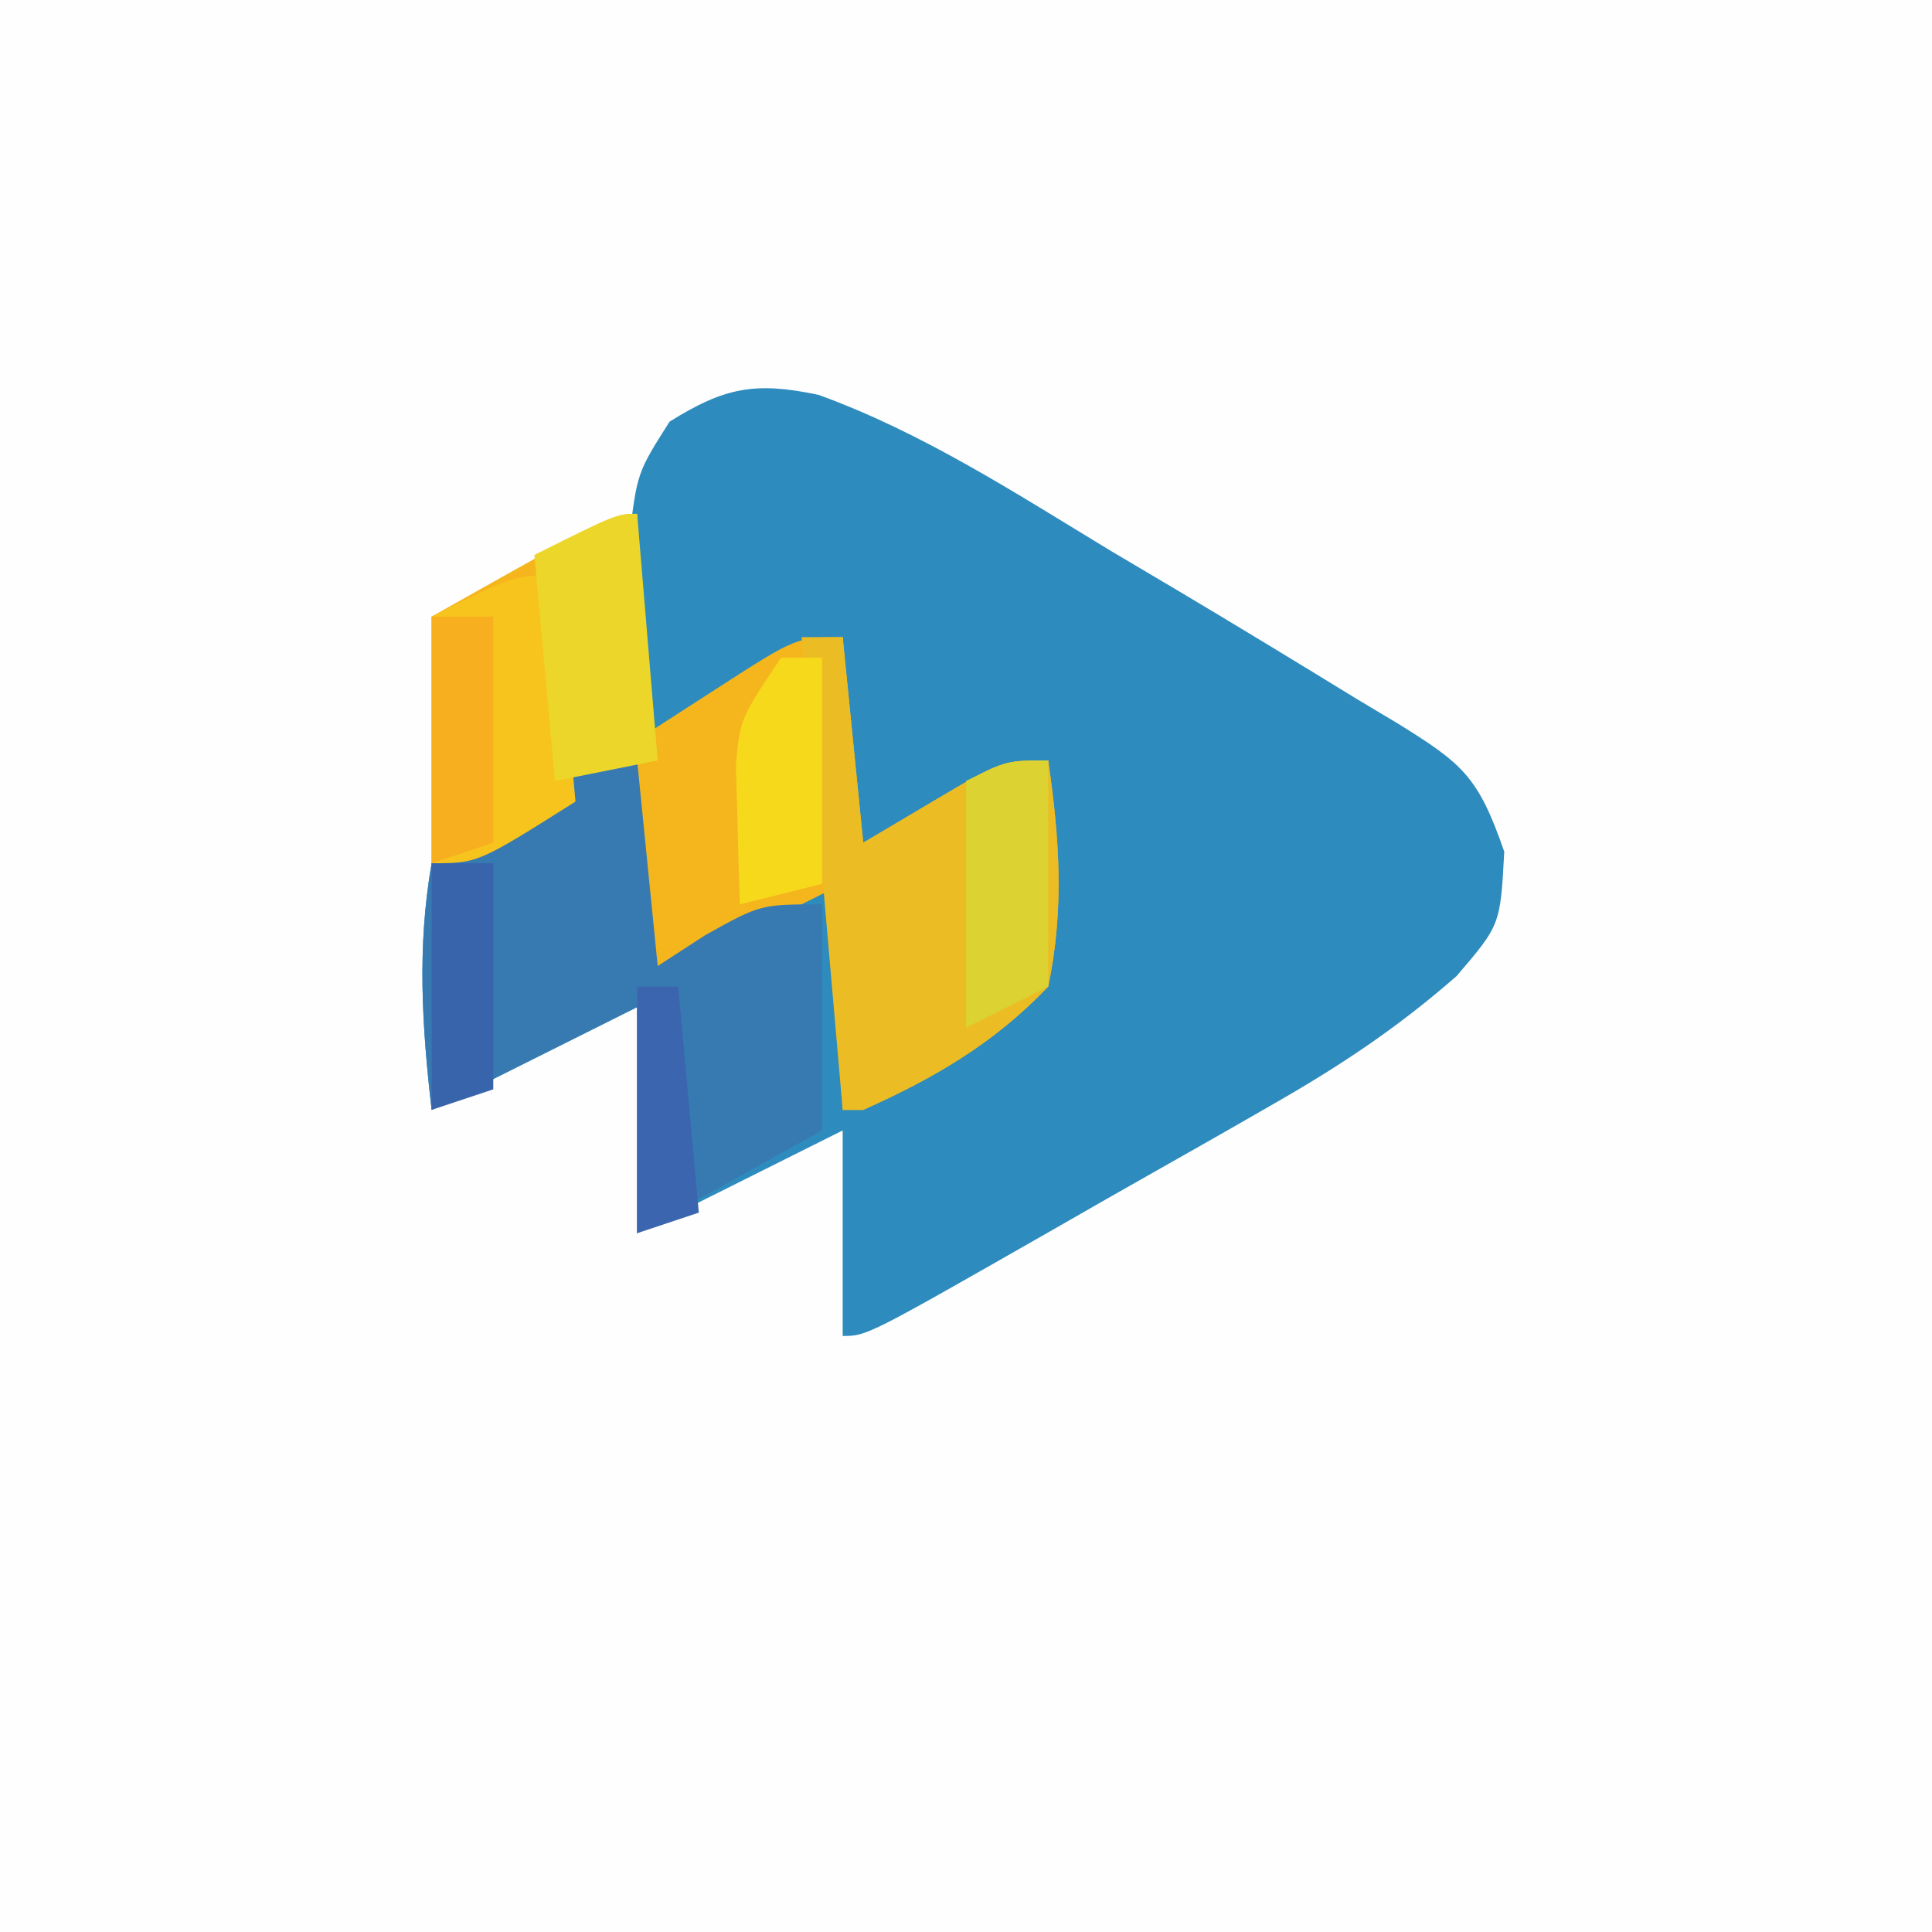
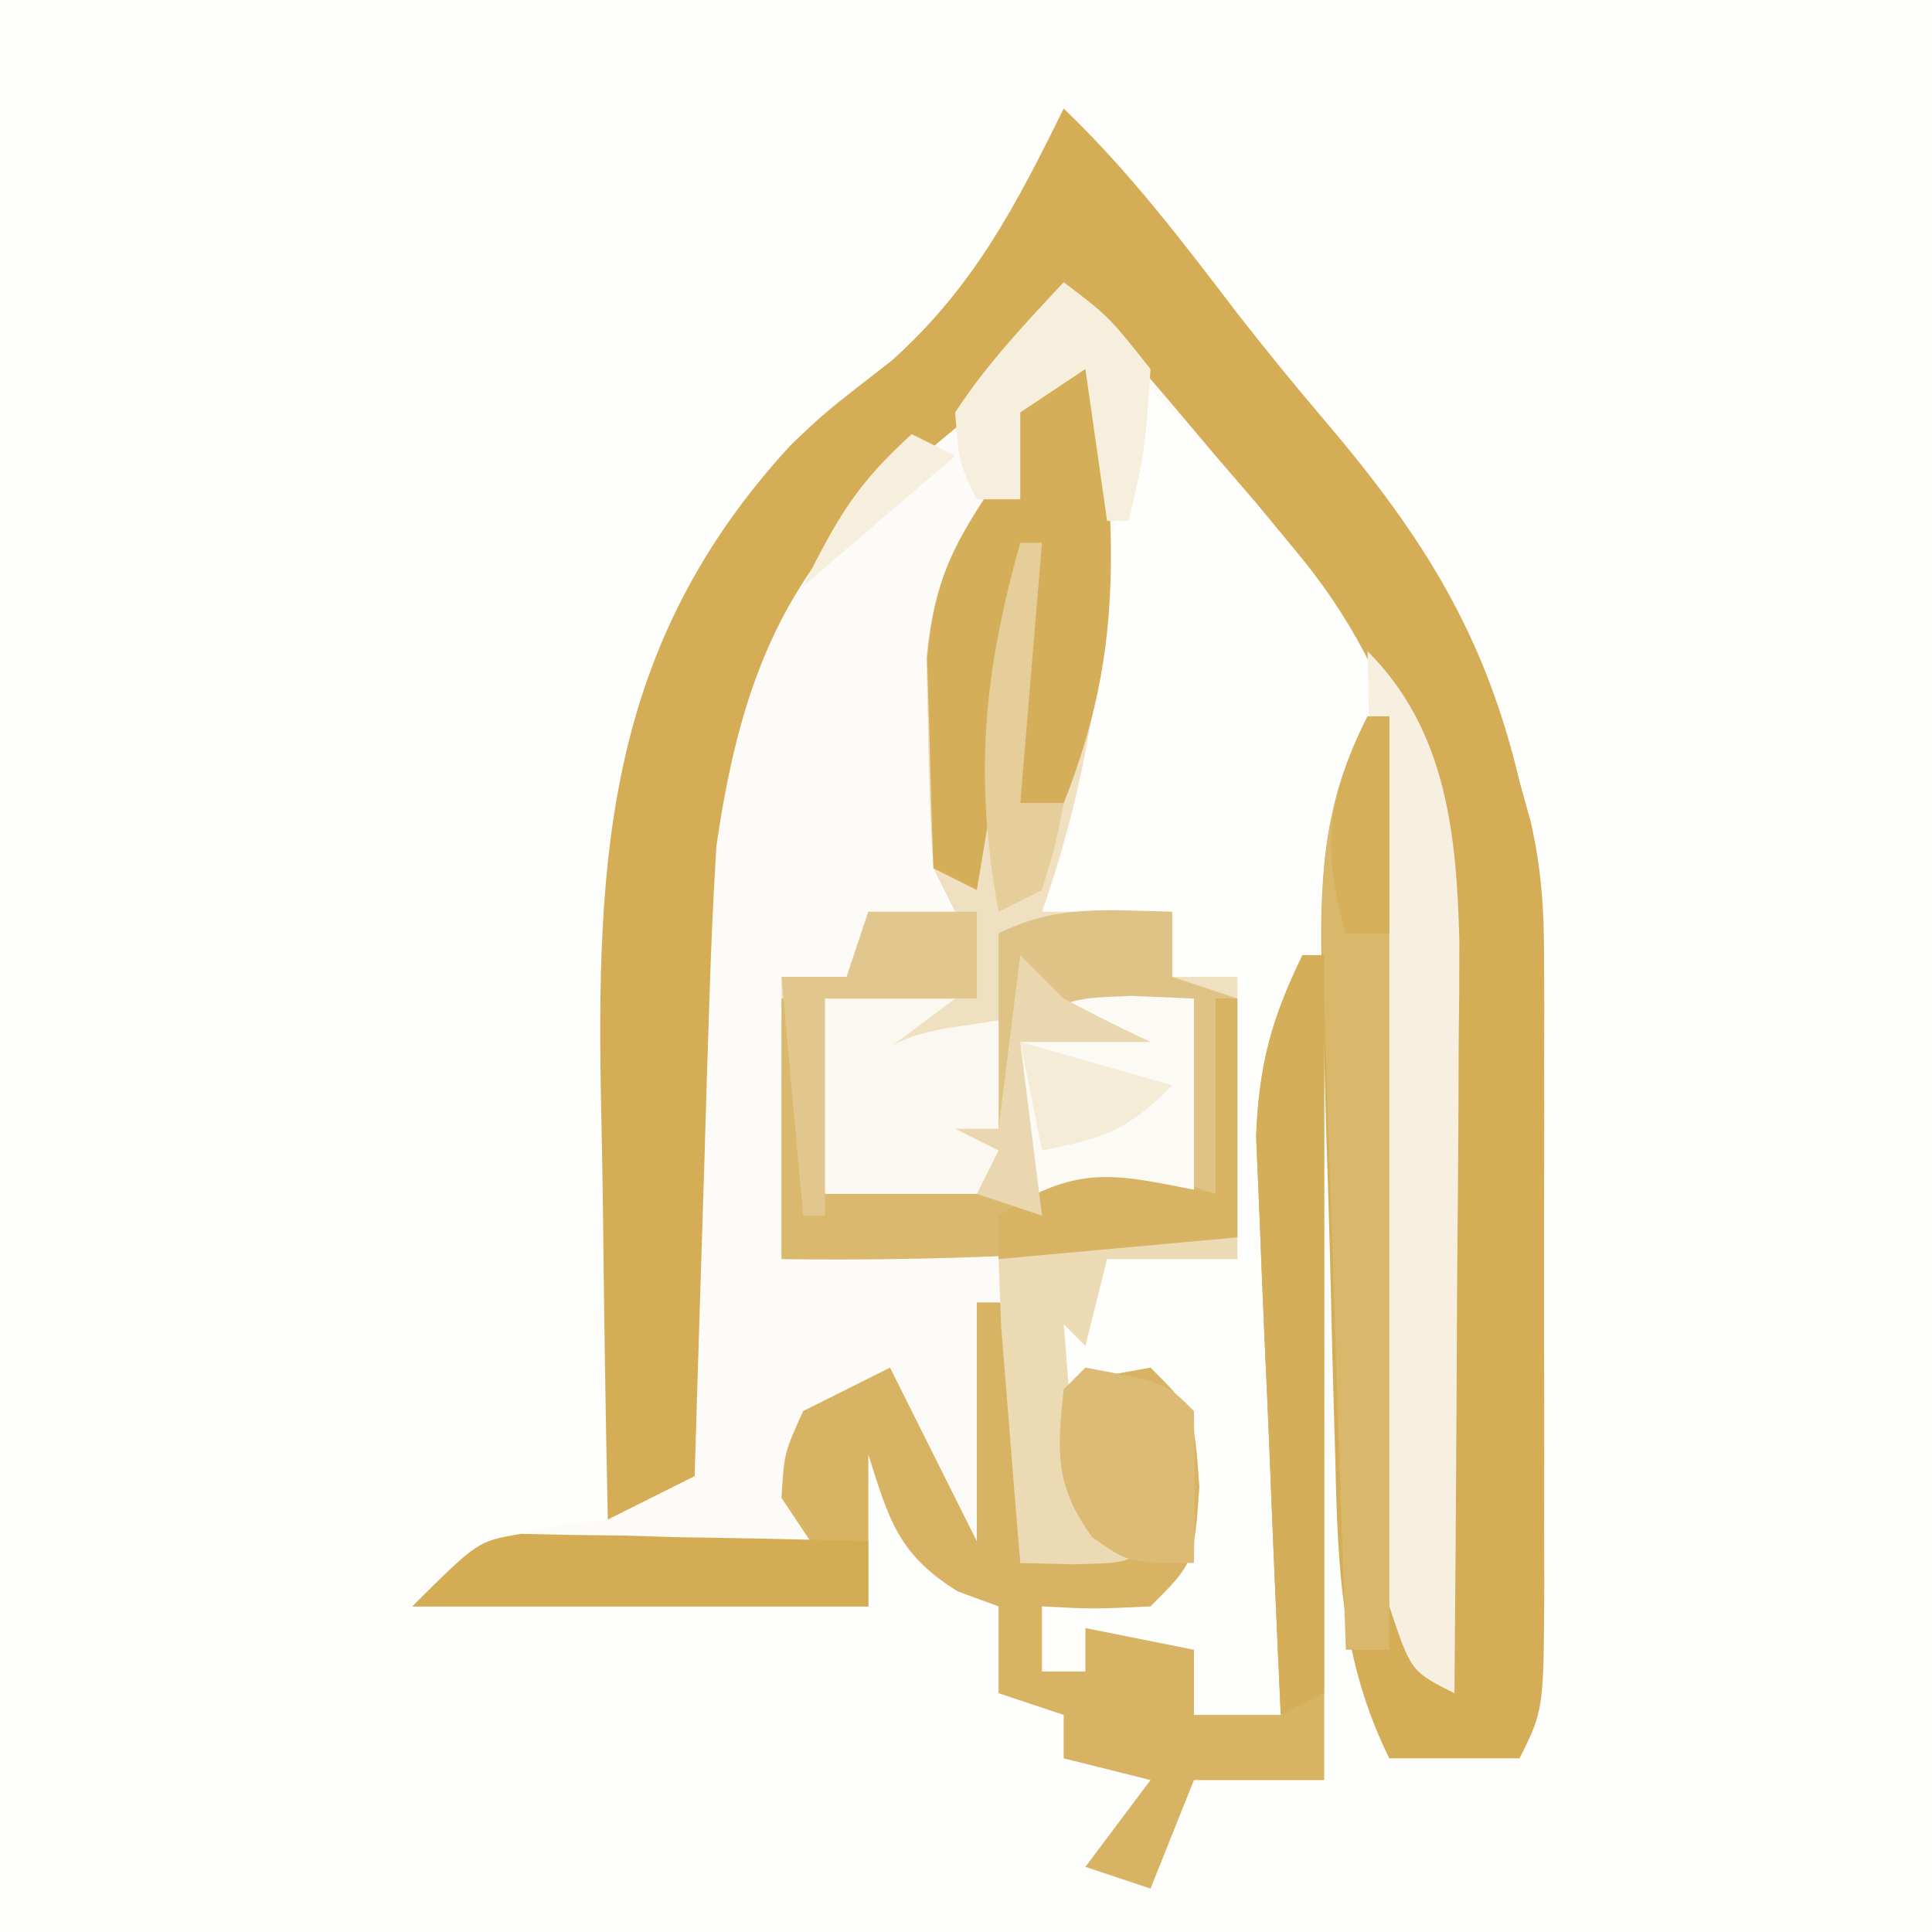
- <svg xmlns="http://www.w3.org/2000/svg" version="1.1" width="94" height="94">
-   <path d="M0 0 C31.02 0 62.04 0 94 0 C94 31.02 94 62.04 94 94 C62.98 94 31.96 94 0 94 C0 62.98 0 31.96 0 0 Z " fill="#FEFEFE" transform="translate(0,0)" />
-   <path d="M0 0 C5.08 1.842 9.631 4.812 14.235 7.6 C15.298 8.23 16.361 8.86 17.456 9.508 C20.375 11.246 23.277 13.01 26.172 14.788 C27.182 15.392 27.182 15.392 28.212 16.008 C31.345 17.954 32.101 18.58 33.36 22.225 C33.172 25.788 33.172 25.788 31.044 28.275 C28.16 30.798 25.358 32.662 22.032 34.557 C21.464 34.883 20.896 35.209 20.312 35.545 C19.124 36.225 17.934 36.901 16.742 37.573 C14.909 38.608 13.083 39.653 11.258 40.7 C2.347 45.788 2.347 45.788 1.172 45.788 C1.172 42.488 1.172 39.188 1.172 35.788 C-3.778 38.263 -3.778 38.263 -8.828 40.788 C-8.828 37.158 -8.828 33.528 -8.828 29.788 C-13.778 32.263 -13.778 32.263 -18.828 34.788 C-19.298 30.69 -19.538 26.865 -18.828 22.788 C-16.534 20.226 -14.06 18.904 -10.828 17.788 C-10.168 17.788 -9.508 17.788 -8.828 17.788 C-8.498 21.088 -8.168 24.388 -7.828 27.788 C-6.714 27.128 -5.6 26.468 -4.453 25.788 C-1.078 23.788 -1.078 23.788 1.172 23.788 C1.502 27.088 1.832 30.388 2.172 33.788 C6.559 31.786 6.559 31.786 10.172 28.788 C11.207 24.969 11.172 21.797 11.172 17.788 C6.222 20.263 6.222 20.263 1.172 22.788 C1.172 19.158 1.172 15.528 1.172 11.788 C-0.106 12.613 -1.385 13.438 -2.703 14.288 C-6.578 16.788 -6.578 16.788 -8.828 16.788 C-8.936 14.705 -9.013 12.622 -9.078 10.538 C-9.124 9.377 -9.17 8.217 -9.218 7.022 C-8.828 3.788 -8.828 3.788 -7.25 1.303 C-4.58 -0.367 -3.081 -0.653 0 0 Z " fill="#2E8BBD" transform="translate(39.82764,19.2124)" />
-   <path d="M0 0 C0 3.63 0 7.26 0 11 C1.279 10.175 2.558 9.35 3.875 8.5 C7.75 6 7.75 6 10 6 C10.33 9.3 10.66 12.6 11 16 C12.114 15.34 13.227 14.68 14.375 14 C17.75 12 17.75 12 20 12 C20.548 15.802 20.788 19.223 20 23 C17.369 25.761 14.467 27.447 11 29 C10.67 29 10.34 29 10 29 C10 25.37 10 21.74 10 18 C5.05 20.475 5.05 20.475 0 23 C0 19.37 0 15.74 0 12 C-1.279 12.825 -2.558 13.65 -3.875 14.5 C-7.75 17 -7.75 17 -10 17 C-10 13.04 -10 9.08 -10 5 C-1.125 0 -1.125 0 0 0 Z " fill="#F5B61D" transform="translate(31,25)" />
-   <path d="M0 0 C0.33 3.3 0.66 6.6 1 10 C1.763 9.505 2.526 9.01 3.312 8.5 C6 7 6 7 9 7 C9 10.63 9 14.26 9 18 C6.03 19.65 3.06 21.3 0 23 C0 19.37 0 15.74 0 12 C-4.95 14.475 -4.95 14.475 -10 17 C-10.471 12.902 -10.711 9.078 -10 5 C-7.358 2.05 -4.035 0 0 0 Z " fill="#377AB2" transform="translate(31,37)" />
-   <path d="M0 0 C0.66 0 1.32 0 2 0 C2.33 3.3 2.66 6.6 3 10 C4.114 9.34 5.228 8.68 6.375 8 C9.75 6 9.75 6 12 6 C12.548 9.802 12.788 13.223 12 17 C9.369 19.761 6.467 21.447 3 23 C2.67 23 2.34 23 2 23 C1.34 15.41 0.68 7.82 0 0 Z " fill="#ECBC24" transform="translate(39,31)" />
-   <path d="M0 0 C0.33 3.63 0.66 7.26 1 11 C-3.75 14 -3.75 14 -6 14 C-6 10.04 -6 6.08 -6 2 C-2 0 -2 0 0 0 Z " fill="#F7C41D" transform="translate(27,28)" />
-   <path d="M0 0 C0.33 3.96 0.66 7.92 1 12 C-0.65 12.33 -2.3 12.66 -4 13 C-4.33 9.37 -4.66 5.74 -5 2 C-1 0 -1 0 0 0 Z " fill="#ECD629" transform="translate(31,25)" />
-   <path d="M0 0 C0 3.63 0 7.26 0 11 C-1.98 11.99 -1.98 11.99 -4 13 C-4 9.04 -4 5.08 -4 1 C-2 0 -2 0 0 0 Z " fill="#DCD332" transform="translate(51,37)" />
-   <path d="M0 0 C0.66 0 1.32 0 2 0 C2 3.63 2 7.26 2 11 C0.68 11.33 -0.64 11.66 -2 12 C-2.054 10.563 -2.093 9.125 -2.125 7.688 C-2.148 6.887 -2.171 6.086 -2.195 5.262 C-2 3 -2 3 0 0 Z " fill="#F7D91B" transform="translate(38,32)" />
-   <path d="M0 0 C0.99 0 1.98 0 3 0 C3 3.63 3 7.26 3 11 C2.01 11.33 1.02 11.66 0 12 C0 8.04 0 4.08 0 0 Z " fill="#F7AE1F" transform="translate(21,30)" />
-   <path d="M0 0 C0.99 0 1.98 0 3 0 C3 3.63 3 7.26 3 11 C2.01 11.33 1.02 11.66 0 12 C0 8.04 0 4.08 0 0 Z " fill="#3864AC" transform="translate(21,42)" />
-   <path d="M0 0 C0.66 0 1.32 0 2 0 C2.33 3.63 2.66 7.26 3 11 C2.01 11.33 1.02 11.66 0 12 C0 8.04 0 4.08 0 0 Z " fill="#3B65AE" transform="translate(31,48)" />
+ <svg xmlns="http://www.w3.org/2000/svg" version="1.1" width="89" height="89">
+   <path d="M0 0 C29.37 0 58.74 0 89 0 C89 29.37 89 58.74 89 89 C59.63 89 30.26 89 0 89 C0 59.63 0 30.26 0 0 Z " fill="#FEFEFD" transform="translate(0,0)" />
+   <path d="M0 0 C3.033 2.905 5.484 6.141 8.027 9.473 C9.357 11.177 10.726 12.851 12.129 14.496 C16.592 19.765 19.414 24.263 21 31 C21.258 31.928 21.258 31.928 21.521 32.875 C21.999 34.994 22.127 36.834 22.129 39.002 C22.133 39.776 22.136 40.551 22.139 41.348 C22.137 42.174 22.135 43 22.133 43.852 C22.134 44.707 22.135 45.562 22.136 46.443 C22.136 48.247 22.135 50.051 22.13 51.854 C22.125 54.622 22.13 57.389 22.137 60.156 C22.136 61.909 22.135 63.661 22.133 65.414 C22.135 66.244 22.137 67.074 22.139 67.93 C22.115 73.77 22.115 73.77 21 76 C19.02 76 17.04 76 15 76 C12.794 71.54 12.626 67.256 12.516 62.375 C12.492 61.55 12.467 60.726 12.443 59.876 C12.394 58.138 12.351 56.4 12.312 54.662 C12.25 52.008 12.167 49.356 12.082 46.703 C12.038 45.01 11.995 43.318 11.953 41.625 C11.927 40.835 11.901 40.046 11.875 39.232 C11.797 35.017 12.076 31.783 14 28 C14.33 28 14.66 28 15 28 C15.025 29.226 15.05 30.453 15.076 31.716 C15.17 36.262 15.27 40.807 15.372 45.352 C15.416 47.32 15.457 49.288 15.497 51.257 C15.555 54.084 15.619 56.911 15.684 59.738 C15.7 60.62 15.717 61.501 15.734 62.409 C15.764 63.64 15.764 63.64 15.795 64.896 C15.818 65.978 15.818 65.978 15.842 67.083 C15.942 69.221 15.942 69.221 17 72 C17.075 66.753 17.129 61.506 17.165 56.259 C17.18 54.477 17.2 52.696 17.226 50.914 C17.263 48.34 17.28 45.766 17.293 43.191 C17.316 42.014 17.316 42.014 17.34 40.813 C17.342 33.096 15.516 26.131 10.5 20.125 C9.912 19.406 9.324 18.686 8.719 17.945 C7.201 16.228 5.645 14.595 4 13 C2.587 17.24 1.835 21.098 1.5 25.562 C1.19 29.658 0.556 33.161 -1 37 C0.98 37 2.96 37 5 37 C5 37.99 5 38.98 5 40 C5.99 40 6.98 40 8 40 C8 44.29 8 48.58 8 53 C6.02 53 4.04 53 2 53 C1.67 54.32 1.34 55.64 1 57 C0.505 56.505 0.505 56.505 0 56 C0 56.99 0 57.98 0 59 C0.619 58.794 1.238 58.587 1.875 58.375 C2.576 58.251 3.277 58.127 4 58 C6 60 6 60 6.25 63.5 C6 67 6 67 4 69 C1.375 69.125 1.375 69.125 -1 69 C-1 69.99 -1 70.98 -1 72 C-0.34 72 0.32 72 1 72 C1 71.34 1 70.68 1 70 C2.65 70.33 4.3 70.66 6 71 C6 71.99 6 72.98 6 74 C7.32 74 8.64 74 10 74 C9.959 73.117 9.918 72.235 9.876 71.325 C9.73 68.036 9.593 64.747 9.463 61.457 C9.405 60.036 9.343 58.615 9.276 57.195 C9.182 55.147 9.101 53.099 9.023 51.051 C8.971 49.82 8.919 48.589 8.865 47.322 C8.998 44.048 9.578 41.923 11 39 C11.33 39 11.66 39 12 39 C12 51.54 12 64.08 12 77 C10.02 77 8.04 77 6 77 C5.34 78.65 4.68 80.3 4 82 C3.01 81.67 2.02 81.34 1 81 C1.99 79.68 2.98 78.36 4 77 C2.68 76.67 1.36 76.34 0 76 C0 75.34 0 74.68 0 74 C-1.485 73.505 -1.485 73.505 -3 73 C-3 71.68 -3 70.36 -3 69 C-3.619 68.773 -4.237 68.546 -4.875 68.312 C-7.614 66.621 -8.05 65.008 -9 62 C-9 62.99 -9 63.98 -9 65 C-9 66.32 -9 67.64 -9 69 C-15.93 69 -22.86 69 -30 69 C-26.69 65.69 -25.468 65.496 -21 65 C-21.021 64.022 -21.042 63.045 -21.063 62.038 C-21.137 58.366 -21.182 54.695 -21.22 51.023 C-21.24 49.442 -21.267 47.861 -21.302 46.281 C-21.558 34.388 -21.038 24.693 -12.574 15.504 C-11 14 -11 14 -7.938 11.625 C-4.165 8.254 -2.214 4.496 0 0 Z " fill="#FDFBF7" transform="translate(49,5)" />
+   <path d="M0 0 C3.033 2.905 5.484 6.141 8.027 9.473 C9.357 11.177 10.726 12.851 12.129 14.496 C16.592 19.765 19.414 24.263 21 31 C21.258 31.928 21.258 31.928 21.521 32.875 C21.999 34.994 22.127 36.834 22.129 39.002 C22.133 39.776 22.136 40.551 22.139 41.348 C22.137 42.174 22.135 43 22.133 43.852 C22.134 44.707 22.135 45.562 22.136 46.443 C22.136 48.247 22.135 50.051 22.13 51.854 C22.125 54.622 22.13 57.389 22.137 60.156 C22.136 61.909 22.135 63.661 22.133 65.414 C22.135 66.244 22.137 67.074 22.139 67.93 C22.115 73.77 22.115 73.77 21 76 C19.02 76 17.04 76 15 76 C12.794 71.54 12.626 67.256 12.516 62.375 C12.492 61.55 12.467 60.726 12.443 59.876 C12.394 58.138 12.351 56.4 12.312 54.662 C12.25 52.008 12.167 49.356 12.082 46.703 C12.038 45.01 11.995 43.318 11.953 41.625 C11.927 40.835 11.901 40.046 11.875 39.232 C11.797 35.017 12.076 31.783 14 28 C14.33 28 14.66 28 15 28 C15.025 29.226 15.05 30.453 15.076 31.716 C15.17 36.262 15.27 40.807 15.372 45.352 C15.416 47.32 15.457 49.288 15.497 51.257 C15.555 54.084 15.619 56.911 15.684 59.738 C15.7 60.62 15.717 61.501 15.734 62.409 C15.764 63.64 15.764 63.64 15.795 64.896 C15.818 65.978 15.818 65.978 15.842 67.083 C15.942 69.221 15.942 69.221 17 72 C17.075 66.753 17.129 61.506 17.165 56.259 C17.18 54.477 17.2 52.696 17.226 50.914 C17.263 48.34 17.28 45.766 17.293 43.191 C17.316 42.014 17.316 42.014 17.34 40.813 C17.342 33.267 15.62 26.249 10.688 20.375 C10.082 19.642 9.476 18.908 8.852 18.152 C8.241 17.442 7.63 16.732 7 16 C6.41 15.3 5.819 14.6 5.211 13.879 C3.82 12.241 2.412 10.619 1 9 C0.319 9.701 -0.361 10.402 -1.062 11.125 C-3.114 13.206 -5.267 15.007 -7.562 16.812 C-13.101 21.507 -14.989 26.964 -16 34 C-16.142 36.308 -16.245 38.618 -16.316 40.93 C-16.358 42.219 -16.4 43.508 -16.443 44.836 C-16.483 46.182 -16.523 47.529 -16.562 48.875 C-16.606 50.245 -16.649 51.615 -16.693 52.984 C-16.799 56.323 -16.901 59.661 -17 63 C-18.98 63.99 -18.98 63.99 -21 65 C-21.1 60.341 -21.172 55.683 -21.22 51.023 C-21.24 49.442 -21.267 47.861 -21.302 46.281 C-21.558 34.388 -21.038 24.693 -12.574 15.504 C-11 14 -11 14 -7.938 11.625 C-4.165 8.254 -2.214 4.496 0 0 Z " fill="#D4AD56" transform="translate(49,5)" />
+   <path d="M0 0 C0.338 9.272 0.094 17.141 -3 26 C-1.02 26 0.96 26 3 26 C3 26.99 3 27.98 3 29 C3.99 29 4.98 29 6 29 C6 32.96 6 36.92 6 41 C-1.06 41.819 -7.892 42.091 -15 42 C-15 37.71 -15 33.42 -15 29 C-14.01 29 -13.02 29 -12 29 C-11.67 28.01 -11.34 27.02 -11 26 C-9.68 26 -8.36 26 -7 26 C-7.33 25.34 -7.66 24.68 -8 24 C-8.149 21.899 -8.221 19.793 -8.25 17.688 C-8.289 15.992 -8.289 15.992 -8.328 14.262 C-7.969 10.694 -6.997 8.924 -5 6 C-4.835 5.278 -4.67 4.556 -4.5 3.812 C-3.874 1.542 -2.625 0 0 0 Z " fill="#EFE0C1" transform="translate(51,16)" />
+   <path d="M0 0 C0.33 0 0.66 0 1 0 C1 12.54 1 25.08 1 38 C-0.98 38 -2.96 38 -5 38 C-5.66 39.65 -6.32 41.3 -7 43 C-7.99 42.67 -8.98 42.34 -10 42 C-9.01 40.68 -8.02 39.36 -7 38 C-8.32 37.67 -9.64 37.34 -11 37 C-11 36.34 -11 35.68 -11 35 C-12.485 34.505 -12.485 34.505 -14 34 C-14 32.68 -14 31.36 -14 30 C-14.928 29.66 -14.928 29.66 -15.875 29.312 C-18.614 27.621 -19.05 26.008 -20 23 C-20 23.99 -20 24.98 -20 26 C-20 27.32 -20 28.64 -20 30 C-26.93 30 -33.86 30 -41 30 C-38 27 -38 27 -34.207 26.926 C-32.741 27.039 -31.276 27.168 -29.812 27.312 C-29.063 27.374 -28.313 27.435 -27.541 27.498 C-25.693 27.651 -23.846 27.824 -22 28 C-22.66 27.01 -23.32 26.02 -24 25 C-23.875 22.938 -23.875 22.938 -23 21 C-21.68 20.34 -20.36 19.68 -19 19 C-17.68 21.64 -16.36 24.28 -15 27 C-15 23.37 -15 19.74 -15 16 C-14.34 16 -13.68 16 -13 16 C-13 19.96 -13 23.92 -13 28 C-11.35 27.67 -9.7 27.34 -8 27 C-8.99 26.34 -9.98 25.68 -11 25 C-11.188 22.375 -11.188 22.375 -11 20 C-9.125 19.375 -9.125 19.375 -7 19 C-5 21 -5 21 -4.75 24.5 C-5 28 -5 28 -7 30 C-9.625 30.125 -9.625 30.125 -12 30 C-12 30.99 -12 31.98 -12 33 C-11.34 33 -10.68 33 -10 33 C-10 32.34 -10 31.68 -10 31 C-8.35 31.33 -6.7 31.66 -5 32 C-5 32.99 -5 33.98 -5 35 C-3.68 35 -2.36 35 -1 35 C-1.041 34.117 -1.082 33.235 -1.124 32.325 C-1.27 29.036 -1.407 25.747 -1.537 22.457 C-1.595 21.036 -1.657 19.615 -1.724 18.195 C-1.818 16.147 -1.899 14.099 -1.977 12.051 C-2.029 10.82 -2.081 9.589 -2.135 8.322 C-2.002 5.048 -1.422 2.923 0 0 Z " fill="#D7B363" transform="translate(60,44)" />
+   <path d="M0 0 C3.632 3.632 4.103 8.424 4.227 13.375 C4.227 14.988 4.216 16.602 4.195 18.215 C4.191 19.498 4.191 19.498 4.187 20.808 C4.176 23.518 4.151 26.228 4.125 28.938 C4.115 30.785 4.106 32.632 4.098 34.479 C4.076 38.986 4.041 43.493 4 48 C2 47 2 47 1 44 C0.887 42.543 0.824 41.082 0.795 39.62 C0.775 38.74 0.755 37.859 0.734 36.952 C0.718 36.005 0.701 35.058 0.684 34.082 C0.663 33.11 0.642 32.137 0.621 31.135 C0.555 28.028 0.496 24.92 0.438 21.812 C0.394 19.706 0.351 17.6 0.307 15.494 C0.2 10.33 0.098 5.165 0 0 Z " fill="#F7F0E1" transform="translate(63,30)" />
+   <path d="M0 0 C0 0.99 0 1.98 0 3 C0.99 3.33 1.98 3.66 3 4 C2.67 6.97 2.34 9.94 2 13 C0.927 12.979 -0.145 12.959 -1.25 12.938 C-4.148 12.986 -6.286 13.132 -9 14 C-8.67 13.01 -8.34 12.02 -8 11 C-8.66 10.67 -9.32 10.34 -10 10 C-9.34 10 -8.68 10 -8 10 C-8 7.03 -8 4.06 -8 1 C-5.291 -0.354 -2.991 -0.065 0 0 Z " fill="#DFC386" transform="translate(54,42)" />
+   <path d="M0 0 C0.054 2.375 0.094 4.749 0.125 7.125 C0.142 7.79 0.159 8.455 0.176 9.141 C0.218 13.495 -0.4 16.956 -2 21 C-2.66 21 -3.32 21 -4 21 C-4 18.36 -4 15.72 -4 13 C-4.66 16.96 -5.32 20.92 -6 25 C-6.66 24.67 -7.32 24.34 -8 24 C-8.082 21.938 -8.139 19.875 -8.188 17.812 C-8.222 16.664 -8.257 15.515 -8.293 14.332 C-7.973 10.698 -7.038 8.965 -5 6 C-4.753 4.917 -4.753 4.917 -4.5 3.812 C-3.874 1.542 -2.625 0 0 0 Z " fill="#D5AE59" transform="translate(51,16)" />
+   <path d="M0 0 C0.33 0 0.66 0 1 0 C1 14.19 1 28.38 1 43 C0.34 43 -0.32 43 -1 43 C-1.193 37.68 -1.371 32.36 -1.537 27.039 C-1.595 25.23 -1.658 23.421 -1.724 21.613 C-1.818 19.009 -1.899 16.405 -1.977 13.801 C-2.009 12.995 -2.041 12.19 -2.074 11.36 C-2.188 7.079 -2.007 3.908 0 0 Z " fill="#D9B76B" transform="translate(63,33)" />
+   <path d="M0 0 C0.33 0 0.66 0 1 0 C1.33 2.97 1.66 5.94 2 9 C2.33 8.67 2.66 8.34 3 8 C5.491 7.865 7.591 7.885 10 8.562 C12.553 9.121 14.461 8.521 17 8 C17.99 8.33 18.98 8.66 20 9 C20 6.03 20 3.06 20 0 C20.33 0 20.66 0 21 0 C21 3.63 21 7.26 21 11 C13.94 11.819 7.108 12.091 0 12 C0 8.04 0 4.08 0 0 Z " fill="#DAB96F" transform="translate(36,46)" />
+   <path d="M0 0 C0.33 0 0.66 0 1 0 C1 11.22 1 22.44 1 34 C0.01 34.495 0.01 34.495 -1 35 C-1.193 30.82 -1.372 26.639 -1.537 22.457 C-1.595 21.036 -1.657 19.615 -1.724 18.195 C-1.818 16.147 -1.899 14.099 -1.977 12.051 C-2.029 10.82 -2.081 9.589 -2.135 8.322 C-2.002 5.048 -1.422 2.923 0 0 Z " fill="#D4AE58" transform="translate(60,44)" />
+   <path d="M0 0 C0.949 0.041 1.897 0.083 2.875 0.125 C2.875 3.095 2.875 6.065 2.875 9.125 C0.235 9.125 -2.405 9.125 -5.125 9.125 C-5.25 5.75 -5.25 5.75 -5.125 2.125 C-3.125 0.125 -3.125 0.125 0 0 Z " fill="#FCFAF5" transform="translate(52.125,45.875)" />
+   <path d="M0 0 C1.375 0.017 1.375 0.017 2.777 0.035 C3.696 0.044 4.616 0.053 5.562 0.062 C6.273 0.074 6.983 0.086 7.715 0.098 C7.715 0.428 7.715 0.758 7.715 1.098 C5.735 1.098 3.755 1.098 1.715 1.098 C1.385 2.418 1.055 3.738 0.715 5.098 C0.385 4.768 0.055 4.438 -0.285 4.098 C-0.182 5.376 -0.079 6.655 0.027 7.973 C0.085 8.692 0.143 9.411 0.203 10.152 C0.589 12.493 0.589 12.493 3.715 14.098 C2.715 15.098 2.715 15.098 0.152 15.16 C-0.652 15.14 -1.456 15.119 -2.285 15.098 C-2.479 12.786 -2.665 10.473 -2.848 8.16 C-3.004 6.228 -3.004 6.228 -3.164 4.258 C-3.204 3.215 -3.244 2.172 -3.285 1.098 C-2.285 0.098 -2.285 0.098 0 0 Z " fill="#EBDAB3" transform="translate(49.28516,56.90234)" />
+   <path d="M0 0 C1.98 0 3.96 0 6 0 C4.68 0.99 3.36 1.98 2 3 C3.641 1.359 5.778 1.399 8 1 C8 3.64 8 6.28 8 9 C5.36 9 2.72 9 0 9 C0 6.03 0 3.06 0 0 Z " fill="#FBF8F1" transform="translate(38,46)" />
+   <path d="M0 0 C2.062 1.562 2.062 1.562 4 4 C3.75 7.75 3.75 7.75 3 11 C2.67 11 2.34 11 2 11 C1.67 8.69 1.34 6.38 1 4 C0.01 4.66 -0.98 5.32 -2 6 C-2 7.32 -2 8.64 -2 10 C-2.66 10 -3.32 10 -4 10 C-4.812 8.375 -4.812 8.375 -5 6 C-3.532 3.754 -1.841 1.976 0 0 Z M-7 7 C-6.34 7.33 -5.68 7.66 -5 8 C-8.465 10.97 -8.465 10.97 -12 14 C-10.383 10.765 -9.524 9.294 -7 7 Z " fill="#F6EFDE" transform="translate(49,13)" />
+   <path d="M0 0 C0.738 0.016 1.477 0.031 2.238 0.048 C3.04 0.057 3.842 0.067 4.669 0.077 C5.503 0.102 6.336 0.127 7.195 0.153 C8.462 0.173 8.462 0.173 9.755 0.194 C11.839 0.229 13.923 0.283 16.007 0.341 C16.007 1.331 16.007 2.321 16.007 3.341 C9.077 3.341 2.147 3.341 -4.993 3.341 C-1.993 0.341 -1.993 0.341 0 0 Z " fill="#D4AC54" transform="translate(23.99292,70.65942)" />
+   <path d="M0 0 C3.692 0.692 3.692 0.692 5 2 C5.041 4.333 5.042 6.667 5 9 C2 9 2 9 0.312 7.812 C-1.418 5.422 -1.304 3.887 -1 1 C-0.67 0.67 -0.34 0.34 0 0 Z " fill="#DCBC75" transform="translate(50,63)" />
+   <path d="M0 0 C1.65 0 3.3 0 5 0 C5 1.32 5 2.64 5 4 C2.69 4 0.38 4 -2 4 C-2 7.3 -2 10.6 -2 14 C-2.33 14 -2.66 14 -3 14 C-3.33 10.37 -3.66 6.74 -4 3 C-3.01 3 -2.02 3 -1 3 C-0.67 2.01 -0.34 1.02 0 0 Z " fill="#E1C78E" transform="translate(40,42)" />
+   <path d="M0 0 C0.33 0 0.66 0 1 0 C1 3.63 1 7.26 1 11 C-2.63 11.33 -6.26 11.66 -10 12 C-10 11.34 -10 10.68 -10 10 C-6.15 7.433 -4.414 8.167 0 9 C0 6.03 0 3.06 0 0 Z " fill="#D7B363" transform="translate(56,46)" />
+   <path d="M0 0 C0.33 0 0.66 0 1 0 C0.67 3.96 0.34 7.92 0 12 C0.66 12 1.32 12 2 12 C1.625 13.938 1.625 13.938 1 16 C0.34 16.33 -0.32 16.66 -1 17 C-2.133 10.771 -1.704 6.083 0 0 Z " fill="#E5CE9A" transform="translate(47,25)" />
+   <path d="M0 0 C0.66 0.66 1.32 1.32 2 2 C3.317 2.697 4.649 3.37 6 4 C4.02 4 2.04 4 0 4 C0.33 6.64 0.66 9.28 1 12 C0.01 11.67 -0.98 11.34 -2 11 C-1.67 10.34 -1.34 9.68 -1 9 C-1.66 8.67 -2.32 8.34 -3 8 C-2.34 8 -1.68 8 -1 8 C-0.67 5.36 -0.34 2.72 0 0 Z " fill="#EAD7AF" transform="translate(47,44)" />
+   <path d="M0 0 C2.31 0.66 4.62 1.32 7 2 C4.861 4.139 3.867 4.427 1 5 C0.67 3.35 0.34 1.7 0 0 Z " fill="#F5ECD8" transform="translate(47,48)" />
+   <path d="M0 0 C0.33 0 0.66 0 1 0 C1 3.3 1 6.6 1 10 C0.34 10 -0.32 10 -1 10 C-2.158 5.946 -1.837 3.782 0 0 Z " fill="#D5AF5A" transform="translate(63,33)" />
</svg>
